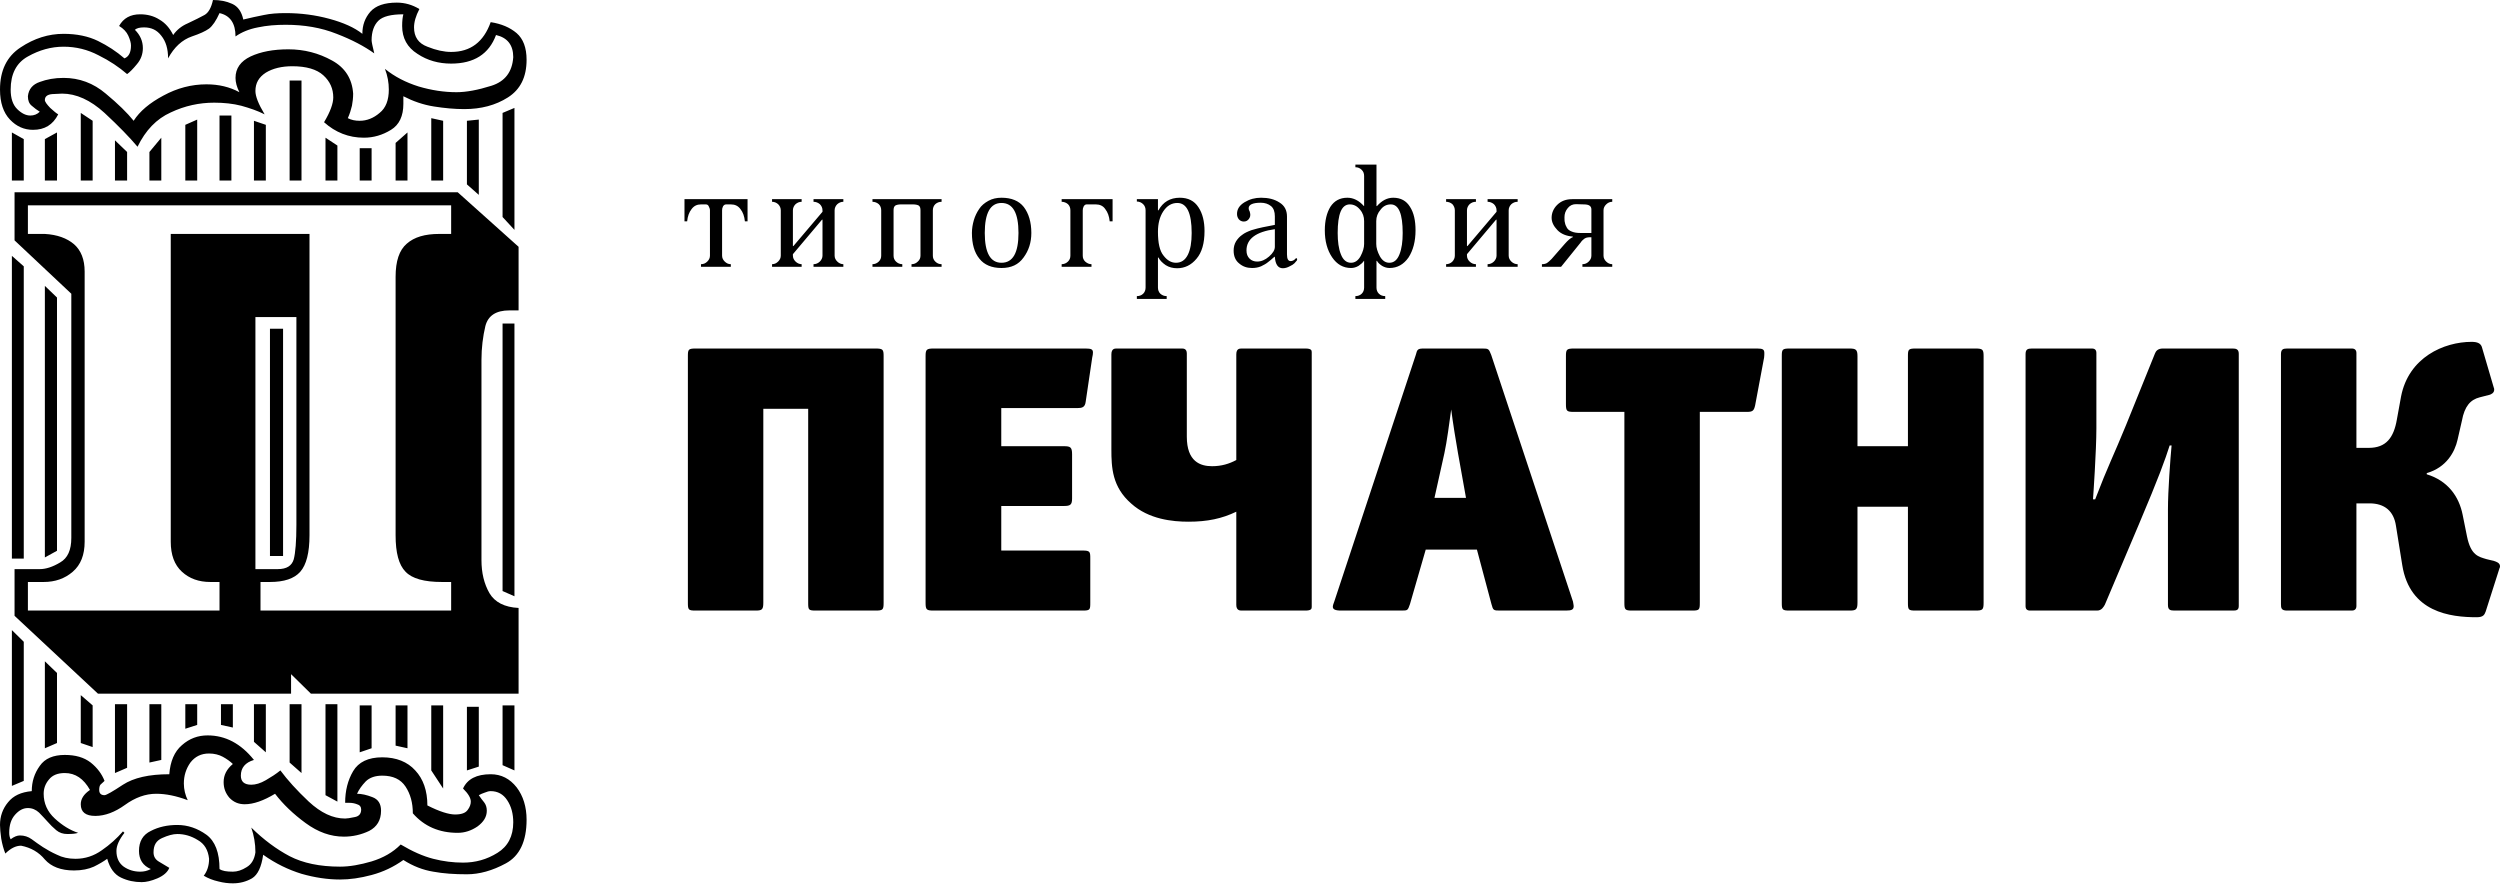
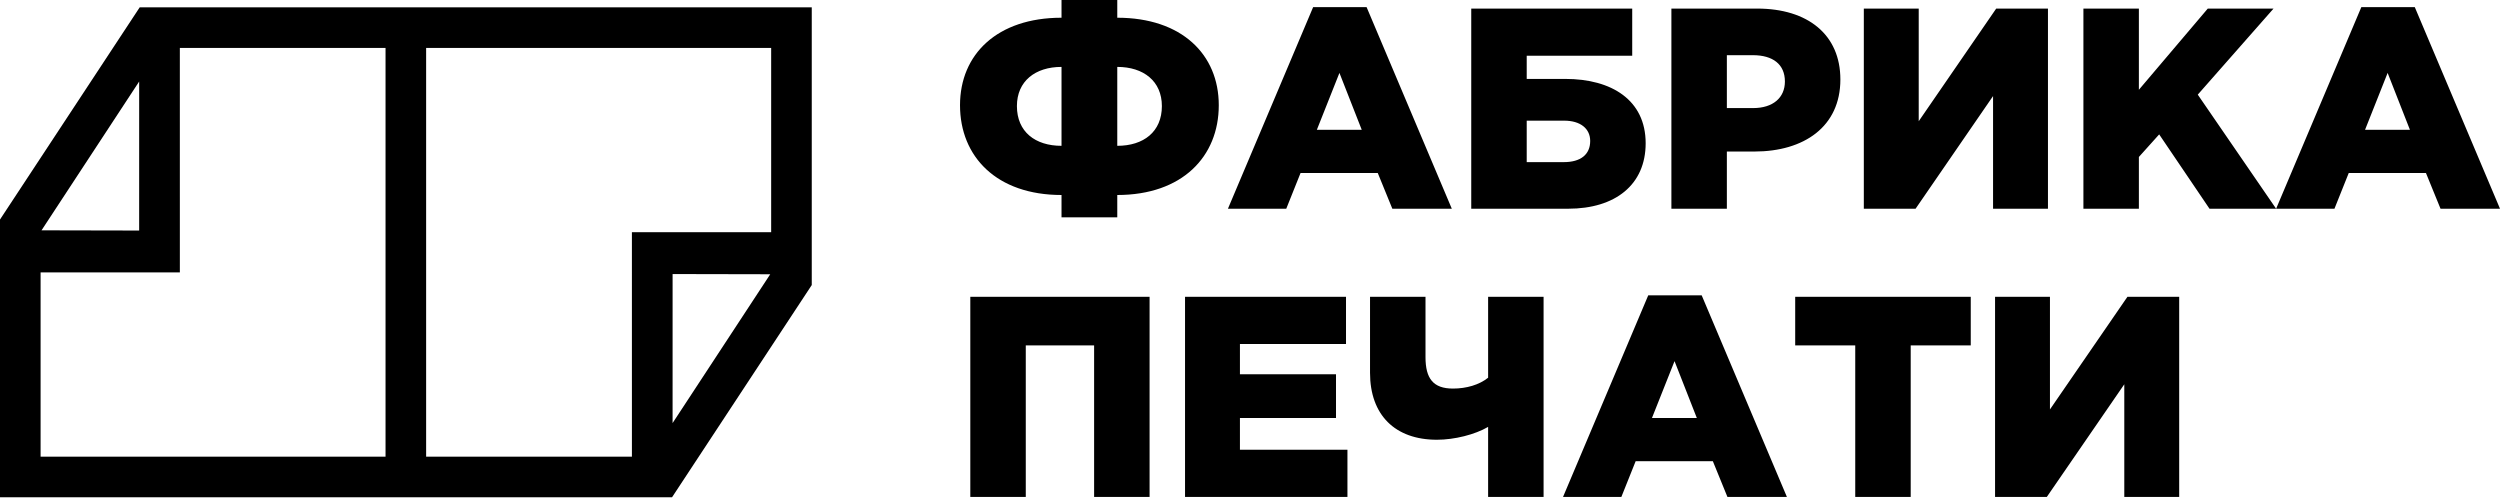
- <svg xmlns="http://www.w3.org/2000/svg" width="150" height="53" viewBox="0 0 150 53">
-   <path d="M24.202 51.599C23.62 52.014 22.994 52.314 22.296 52.5C21.611 52.685 20.986 52.771 20.404 52.771C19.661 52.771 18.89 52.657 18.09 52.428C17.304 52.185 16.532 51.814 15.79 51.285C15.688 52.014 15.47 52.485 15.121 52.7C14.771 52.9 14.393 53 13.971 53C13.709 53 13.418 52.971 13.098 52.886C12.778 52.814 12.487 52.7 12.225 52.543C12.428 52.285 12.545 51.942 12.545 51.528C12.487 50.999 12.268 50.627 11.861 50.399C11.468 50.156 11.06 50.041 10.638 50.041C10.376 50.041 10.071 50.127 9.722 50.284C9.372 50.441 9.212 50.713 9.212 51.142C9.212 51.399 9.329 51.585 9.561 51.714C9.809 51.856 9.998 51.971 10.158 52.071C10.056 52.328 9.809 52.543 9.445 52.7C9.081 52.857 8.761 52.928 8.499 52.928C8.062 52.928 7.655 52.843 7.262 52.657C6.869 52.471 6.593 52.099 6.433 51.528C6.214 51.685 5.952 51.842 5.632 51.999C5.312 52.142 4.919 52.228 4.439 52.228C3.653 52.228 3.071 51.999 2.692 51.571C2.329 51.128 1.848 50.856 1.266 50.742C0.946 50.742 0.64 50.899 0.32 51.213C0.218 50.956 0.131 50.656 0.073 50.313C0.029 49.984 0 49.712 0 49.498C0 48.983 0.16 48.526 0.48 48.14C0.8 47.74 1.266 47.526 1.906 47.468C1.906 46.897 2.067 46.396 2.387 45.953C2.692 45.51 3.202 45.296 3.886 45.296C4.526 45.296 5.035 45.439 5.443 45.753C5.836 46.068 6.112 46.439 6.272 46.854C6.171 46.954 6.083 47.025 6.025 47.083C5.981 47.14 5.952 47.24 5.952 47.397C5.952 47.597 6.054 47.711 6.272 47.711C6.374 47.711 6.753 47.497 7.378 47.083C8.019 46.668 8.936 46.454 10.158 46.454C10.216 45.682 10.464 45.096 10.915 44.71C11.366 44.31 11.875 44.124 12.458 44.124C13.52 44.124 14.451 44.61 15.237 45.596C14.713 45.753 14.451 46.068 14.451 46.539C14.451 46.897 14.655 47.083 15.077 47.083C15.339 47.083 15.63 46.997 15.95 46.811C16.27 46.625 16.562 46.439 16.823 46.225C17.246 46.797 17.813 47.426 18.526 48.097C19.254 48.769 19.967 49.112 20.709 49.112C20.826 49.112 21 49.084 21.277 49.026C21.539 48.983 21.67 48.826 21.67 48.569C21.67 48.412 21.582 48.297 21.422 48.255C21.277 48.197 21.117 48.169 20.957 48.169H20.709C20.709 47.44 20.869 46.811 21.189 46.268C21.51 45.725 22.092 45.439 22.936 45.439C23.78 45.439 24.449 45.71 24.915 46.225C25.395 46.739 25.643 47.44 25.643 48.326C26.37 48.698 26.938 48.869 27.302 48.869C27.68 48.869 27.928 48.783 28.059 48.598C28.19 48.426 28.248 48.255 28.248 48.097C28.248 47.883 28.102 47.626 27.782 47.311C28.044 46.739 28.597 46.454 29.441 46.454C30.081 46.454 30.591 46.725 30.998 47.24C31.391 47.754 31.595 48.412 31.595 49.184C31.595 50.484 31.173 51.356 30.358 51.799C29.543 52.242 28.757 52.457 28.015 52.457C27.273 52.457 26.603 52.414 25.992 52.3C25.381 52.2 24.784 51.971 24.202 51.599ZM16.663 34.147C17.202 34.147 17.508 33.947 17.624 33.561C17.726 33.175 17.784 32.475 17.784 31.488V19.024H15.325V34.147H16.663ZM17.464 41.622H5.88L0.873 36.949V34.147H2.387C2.751 34.147 3.158 34.018 3.609 33.747C4.06 33.489 4.279 33.004 4.279 32.275V17.624L0.873 14.422V11.535H27.462L31.115 14.808V18.624H30.562C29.761 18.624 29.281 18.939 29.121 19.568C28.976 20.182 28.888 20.868 28.888 21.597V33.604C28.888 34.376 29.048 35.033 29.368 35.591C29.689 36.134 30.271 36.434 31.115 36.477V41.622H18.657L17.464 40.45V41.622ZM14.597 1.172C15.034 1.072 15.441 0.972 15.834 0.9C16.227 0.815 16.663 0.786 17.144 0.786C18.046 0.786 18.919 0.9 19.763 1.129C20.607 1.358 21.277 1.658 21.742 2.03C21.742 1.501 21.903 1.072 22.223 0.7C22.543 0.343 23.067 0.157 23.809 0.157C24.289 0.157 24.741 0.286 25.163 0.543C24.944 0.958 24.842 1.329 24.842 1.644C24.842 2.215 25.104 2.601 25.643 2.802C26.167 3.016 26.647 3.116 27.069 3.116C28.233 3.116 29.019 2.516 29.441 1.329C30.081 1.429 30.591 1.644 30.998 1.987C31.391 2.33 31.595 2.859 31.595 3.588C31.595 4.631 31.217 5.374 30.474 5.846C29.732 6.318 28.859 6.546 27.855 6.546C27.273 6.546 26.662 6.489 26.036 6.389C25.395 6.289 24.784 6.075 24.202 5.775V6.232C24.202 6.961 23.955 7.49 23.46 7.79C22.95 8.104 22.412 8.262 21.83 8.262C20.927 8.262 20.127 7.947 19.443 7.333C19.822 6.704 19.996 6.203 19.996 5.846C19.996 5.331 19.807 4.888 19.399 4.517C19.006 4.159 18.381 3.974 17.537 3.974C16.911 3.974 16.372 4.102 15.95 4.359C15.528 4.631 15.325 4.988 15.325 5.46C15.325 5.775 15.499 6.232 15.878 6.861C15.456 6.646 14.99 6.489 14.48 6.346C13.986 6.218 13.433 6.16 12.851 6.16C11.963 6.16 11.09 6.346 10.245 6.746C9.387 7.132 8.732 7.819 8.252 8.805C7.771 8.233 7.117 7.561 6.272 6.775C5.428 6.003 4.57 5.617 3.726 5.617C3.624 5.617 3.42 5.632 3.129 5.646C2.838 5.674 2.692 5.789 2.692 6.003C2.692 6.103 2.809 6.261 3.013 6.475C3.231 6.675 3.391 6.804 3.493 6.861C3.173 7.49 2.678 7.79 1.979 7.79C1.455 7.79 0.99 7.59 0.597 7.175C0.204 6.761 0 6.16 0 5.374C0 4.231 0.407 3.388 1.237 2.844C2.052 2.301 2.911 2.03 3.813 2.03C4.599 2.03 5.297 2.173 5.88 2.458C6.462 2.744 6.986 3.087 7.466 3.502C7.728 3.402 7.859 3.145 7.859 2.73C7.859 2.573 7.801 2.373 7.699 2.144C7.597 1.915 7.408 1.715 7.146 1.558C7.408 1.086 7.83 0.858 8.412 0.858C8.834 0.858 9.227 0.958 9.561 1.172C9.911 1.372 10.187 1.687 10.391 2.101C10.609 1.787 10.9 1.558 11.264 1.401C11.701 1.201 12.021 1.029 12.268 0.9C12.501 0.772 12.676 0.472 12.778 0C13.2 0 13.578 0.071 13.927 0.229C14.277 0.386 14.495 0.7 14.597 1.172ZM24.042 50.67C24.741 51.085 25.381 51.371 25.992 51.528C26.603 51.685 27.2 51.757 27.782 51.757C28.524 51.757 29.208 51.571 29.849 51.17C30.474 50.785 30.795 50.17 30.795 49.341C30.795 48.826 30.678 48.383 30.431 48.012C30.198 47.654 29.863 47.468 29.441 47.468C29.339 47.468 29.223 47.497 29.092 47.554C28.961 47.597 28.83 47.654 28.728 47.711C28.83 47.869 28.946 48.012 29.048 48.14C29.15 48.269 29.208 48.44 29.208 48.641C29.208 49.012 29.019 49.312 28.655 49.584C28.277 49.841 27.884 49.97 27.462 49.97C26.356 49.97 25.454 49.584 24.77 48.798C24.77 48.169 24.624 47.64 24.333 47.197C24.042 46.754 23.576 46.539 22.936 46.539C22.514 46.539 22.179 46.654 21.946 46.882C21.713 47.125 21.539 47.368 21.422 47.626C21.699 47.626 22.005 47.697 22.339 47.826C22.689 47.954 22.863 48.226 22.863 48.641C22.863 49.212 22.616 49.612 22.15 49.855C21.67 50.084 21.16 50.199 20.637 50.199C19.836 50.199 19.079 49.927 18.337 49.384C17.595 48.841 16.984 48.255 16.503 47.626C15.819 48.04 15.208 48.255 14.684 48.255C14.306 48.255 14.015 48.126 13.767 47.869C13.534 47.597 13.418 47.297 13.418 46.925C13.418 46.511 13.593 46.154 13.971 45.839C13.811 45.682 13.607 45.539 13.374 45.41C13.142 45.282 12.851 45.21 12.545 45.21C12.065 45.21 11.701 45.396 11.424 45.753C11.162 46.125 11.031 46.539 11.031 47.011C11.031 47.368 11.119 47.711 11.264 48.012C10.58 47.754 9.954 47.626 9.372 47.626C8.732 47.626 8.106 47.854 7.495 48.297C6.898 48.726 6.302 48.955 5.719 48.955C5.137 48.955 4.846 48.726 4.846 48.255C4.846 47.94 5.021 47.654 5.399 47.397C5.021 46.725 4.526 46.382 3.886 46.382C3.464 46.382 3.143 46.511 2.94 46.768C2.721 47.025 2.62 47.311 2.62 47.626C2.62 48.197 2.838 48.698 3.289 49.112C3.74 49.527 4.206 49.813 4.686 49.97C4.57 50.013 4.366 50.041 4.046 50.041C3.784 50.041 3.566 49.97 3.376 49.813C3.187 49.655 3.013 49.484 2.852 49.298C2.692 49.127 2.532 48.941 2.343 48.755C2.154 48.583 1.936 48.483 1.674 48.483C1.397 48.483 1.15 48.612 0.917 48.869C0.669 49.141 0.553 49.498 0.553 49.97C0.553 50.127 0.582 50.256 0.64 50.356C0.844 50.199 1.033 50.127 1.193 50.127C1.455 50.127 1.688 50.199 1.906 50.356C2.11 50.513 2.343 50.67 2.576 50.827C2.823 50.985 3.1 51.142 3.42 51.285C3.726 51.442 4.104 51.528 4.526 51.528C5.108 51.528 5.632 51.356 6.112 51.013C6.593 50.684 7.015 50.298 7.378 49.884L7.466 49.97C7.146 50.384 6.986 50.742 6.986 51.056C6.986 51.471 7.131 51.785 7.422 51.999C7.713 52.2 8.048 52.3 8.412 52.3C8.63 52.3 8.834 52.257 9.052 52.142C8.572 51.942 8.339 51.571 8.339 51.056C8.339 50.484 8.572 50.084 9.052 49.855C9.518 49.612 10.056 49.498 10.638 49.498C11.264 49.498 11.846 49.698 12.385 50.084C12.909 50.47 13.171 51.156 13.171 52.142C13.331 52.257 13.593 52.3 13.971 52.3C14.233 52.3 14.51 52.214 14.801 52.028C15.092 51.856 15.266 51.556 15.325 51.142C15.325 50.613 15.237 50.127 15.077 49.655C15.819 50.384 16.591 50.956 17.377 51.371C18.177 51.785 19.181 51.999 20.404 51.999C20.986 51.999 21.611 51.885 22.296 51.685C22.994 51.471 23.576 51.142 24.042 50.67ZM1.426 38.507V46.854L0.713 47.154V37.806L1.426 38.507ZM0.713 15.351L1.426 15.98V33.518H0.713V15.351ZM0.713 7.947L1.426 8.347V10.834H0.713V7.947ZM16.198 33.361V19.725H16.984V33.361H16.198ZM18.57 14.036V32.117C18.57 33.161 18.381 33.89 18.017 34.304C17.653 34.719 17.042 34.919 16.198 34.919H15.63V36.634H27.069V34.919H26.516C25.454 34.919 24.726 34.719 24.333 34.304C23.925 33.89 23.736 33.161 23.736 32.117V16.609C23.736 15.666 23.955 15.008 24.406 14.622C24.857 14.222 25.497 14.036 26.356 14.036H27.069V12.321H1.674V14.036H2.692C3.435 14.079 4.017 14.293 4.439 14.651C4.861 15.022 5.079 15.566 5.079 16.294V32.503C5.079 33.289 4.846 33.89 4.366 34.304C3.886 34.719 3.304 34.919 2.62 34.919H1.674V36.634H13.171V34.919H12.618C11.934 34.919 11.366 34.719 10.915 34.304C10.464 33.89 10.245 33.289 10.245 32.503V14.036H18.57ZM14.131 2.187C14.131 1.401 13.811 0.929 13.171 0.786C12.967 1.244 12.749 1.558 12.545 1.715C12.327 1.872 11.977 2.03 11.512 2.187C10.93 2.387 10.449 2.83 10.085 3.502C10.085 2.93 9.954 2.487 9.678 2.144C9.416 1.801 9.081 1.644 8.645 1.644C8.383 1.644 8.208 1.687 8.092 1.787C8.412 2.101 8.572 2.473 8.572 2.887C8.572 3.245 8.455 3.573 8.208 3.859C7.975 4.145 7.771 4.345 7.626 4.445C7.146 4.031 6.578 3.645 5.909 3.316C5.254 2.973 4.555 2.802 3.813 2.802C3.071 2.802 2.358 3.002 1.674 3.388C0.975 3.773 0.64 4.445 0.64 5.374C0.64 5.903 0.771 6.289 1.033 6.546C1.295 6.804 1.557 6.932 1.819 6.932C2.037 6.932 2.227 6.861 2.387 6.704C2.227 6.604 2.067 6.489 1.906 6.346C1.746 6.218 1.674 6.032 1.674 5.775C1.717 5.346 1.965 5.06 2.387 4.917C2.809 4.76 3.274 4.674 3.813 4.674C4.759 4.674 5.603 4.988 6.345 5.617C7.087 6.232 7.64 6.775 8.019 7.247C8.383 6.675 8.979 6.175 9.809 5.732C10.624 5.289 11.482 5.06 12.385 5.06C13.127 5.06 13.782 5.217 14.364 5.532C14.204 5.217 14.131 4.931 14.131 4.674C14.131 4.102 14.437 3.673 15.034 3.388C15.645 3.102 16.401 2.959 17.304 2.959C18.25 2.959 19.123 3.187 19.923 3.631C20.709 4.059 21.131 4.731 21.189 5.617C21.189 5.875 21.16 6.118 21.117 6.346C21.058 6.589 20.986 6.832 20.869 7.09C21.088 7.204 21.32 7.247 21.582 7.247C22.005 7.247 22.412 7.09 22.776 6.775C23.154 6.475 23.329 6.003 23.329 5.374C23.329 4.96 23.256 4.545 23.096 4.131C23.678 4.602 24.348 4.946 25.119 5.189C25.89 5.417 26.647 5.532 27.389 5.532C27.971 5.532 28.67 5.403 29.485 5.146C30.3 4.888 30.736 4.317 30.795 3.43C30.795 2.701 30.445 2.258 29.761 2.101C29.339 3.245 28.437 3.816 27.069 3.816C26.327 3.816 25.643 3.631 25.046 3.23C24.435 2.844 24.129 2.287 24.129 1.558C24.129 1.244 24.158 1.015 24.202 0.858C23.46 0.858 22.965 0.986 22.703 1.244C22.441 1.501 22.296 1.901 22.296 2.416C22.296 2.516 22.354 2.787 22.456 3.202C21.873 2.787 21.131 2.387 20.2 2.03C19.268 1.658 18.25 1.487 17.144 1.487C16.562 1.487 16.009 1.529 15.47 1.644C14.946 1.744 14.495 1.93 14.131 2.187ZM28.015 7.247L28.728 7.175V11.692L28.015 11.063V7.247ZM28.728 42.409V45.996L28.015 46.225V42.409H28.728ZM30.154 6.775L30.867 6.475V13.793L30.154 13.021V6.775ZM30.867 42.323V46.225L30.154 45.91V42.323H30.867ZM3.42 40.379V44.581L2.692 44.896V39.678L3.42 40.379ZM2.692 17.152L3.42 17.852V33.046L2.692 33.447V17.152ZM2.692 10.834V8.347L3.42 7.947V10.834H2.692ZM5.559 42.323V44.824L4.846 44.581V41.708L5.559 42.323ZM4.846 10.834V6.775L5.559 7.247V10.834H4.846ZM7.626 42.251V46.068L6.898 46.382V42.251H7.626ZM6.898 10.834V8.419L7.626 9.119V10.834H6.898ZM9.678 42.251V45.596L8.965 45.753V42.251H9.678ZM8.965 10.834V9.119L9.678 8.262V10.834H8.965ZM11.832 42.251V43.495L11.119 43.724V42.251H11.832ZM11.119 10.834V7.49L11.832 7.175V10.834H11.119ZM13.971 42.251V43.652L13.258 43.495V42.251H13.971ZM13.171 10.834V6.932H13.884V10.834H13.171ZM15.95 42.251V45.139L15.237 44.51V42.251H15.95ZM15.237 10.834V7.247L15.95 7.49V10.834H15.237ZM18.09 42.251V46.382L17.377 45.753V42.251H18.09ZM17.377 4.831H18.09V10.834H17.377V4.831ZM19.53 10.834V8.262L20.244 8.733V10.834H19.53ZM22.296 42.323V44.896L21.582 45.139V42.323H22.296ZM21.582 8.891H22.296V10.834H21.582V8.891ZM24.449 42.323V44.896L23.736 44.738V42.323H24.449ZM23.736 8.576L24.449 7.947V10.834H23.736V8.576ZM26.589 42.323V47.311L25.876 46.225V42.323H26.589ZM25.876 7.09L26.589 7.247V10.834H25.876V7.09ZM20.244 42.251V48.097L19.53 47.711V42.251H20.244ZM30.154 19.41H30.867V35.776L30.154 35.462V19.41Z" />
-   <path d="M3.784 2.073H0V3.402H0.16C0.189 3.102 0.277 2.859 0.422 2.673C0.568 2.473 0.757 2.387 0.99 2.387H1.281C1.368 2.387 1.426 2.43 1.455 2.501C1.499 2.587 1.528 2.659 1.528 2.744V5.46C1.528 5.603 1.47 5.717 1.368 5.817C1.266 5.917 1.15 5.975 0.99 5.975V6.132H2.78V5.975C2.634 5.975 2.518 5.917 2.416 5.817C2.314 5.717 2.256 5.603 2.256 5.46V2.744C2.256 2.659 2.27 2.587 2.314 2.501C2.358 2.43 2.416 2.387 2.503 2.387H2.78C3.027 2.387 3.216 2.473 3.362 2.673C3.507 2.859 3.595 3.102 3.624 3.402H3.784V2.073ZM9.532 5.975C9.401 5.975 9.27 5.917 9.169 5.817C9.067 5.717 9.008 5.603 9.008 5.46V2.744C9.008 2.601 9.067 2.473 9.169 2.373C9.27 2.287 9.387 2.23 9.532 2.23V2.073H7.742V2.23C7.888 2.23 8.019 2.287 8.121 2.373C8.223 2.473 8.281 2.601 8.281 2.744V2.83L6.534 4.888H6.505V2.744C6.505 2.601 6.564 2.473 6.665 2.373C6.767 2.287 6.884 2.23 7.029 2.23V2.073H5.254V2.23C5.399 2.23 5.516 2.287 5.618 2.373C5.719 2.473 5.778 2.601 5.778 2.744V5.46C5.778 5.603 5.719 5.717 5.618 5.817C5.516 5.917 5.399 5.975 5.254 5.975V6.132H7.029V5.975C6.898 5.975 6.767 5.917 6.665 5.817C6.564 5.717 6.505 5.603 6.505 5.46V5.374L8.252 3.302H8.281V5.46C8.281 5.589 8.223 5.717 8.121 5.817C8.019 5.917 7.888 5.975 7.742 5.975V6.132H9.532V5.975ZM15.426 5.975C15.266 5.975 15.15 5.917 15.048 5.817C14.946 5.717 14.902 5.603 14.902 5.46V2.744C14.902 2.601 14.946 2.473 15.048 2.373C15.15 2.287 15.266 2.23 15.426 2.23V2.073H11.279V2.23C11.424 2.23 11.555 2.287 11.657 2.373C11.759 2.473 11.803 2.601 11.803 2.744V5.46C11.803 5.603 11.759 5.717 11.657 5.817C11.555 5.917 11.424 5.975 11.279 5.975V6.132H13.069V5.975C12.923 5.975 12.792 5.917 12.69 5.817C12.588 5.717 12.545 5.603 12.545 5.46V2.744C12.545 2.601 12.574 2.516 12.647 2.458C12.72 2.416 12.836 2.387 12.982 2.387H13.709C13.869 2.387 13.986 2.416 14.058 2.458C14.131 2.516 14.16 2.601 14.16 2.744V5.46C14.16 5.589 14.117 5.717 14 5.817C13.898 5.917 13.782 5.975 13.622 5.975V6.132H15.426V5.975ZM20.04 4.102C20.04 5.289 19.705 5.889 19.021 5.889C18.352 5.889 18.017 5.289 18.017 4.102C18.017 2.902 18.352 2.301 19.021 2.301C19.705 2.301 20.04 2.902 20.04 4.102ZM20.811 4.102C20.811 3.445 20.651 2.93 20.36 2.544C20.069 2.173 19.618 1.987 19.021 1.987C18.73 1.987 18.468 2.044 18.235 2.173C18.002 2.301 17.813 2.458 17.682 2.659C17.537 2.873 17.435 3.087 17.362 3.33C17.289 3.588 17.246 3.831 17.246 4.102C17.246 4.76 17.391 5.274 17.697 5.646C17.988 6.018 18.439 6.203 19.021 6.203C19.603 6.203 20.04 6.003 20.345 5.574C20.651 5.16 20.811 4.674 20.811 4.102ZM25.686 2.073H22.63V2.23C22.776 2.23 22.907 2.287 23.009 2.373C23.11 2.473 23.154 2.601 23.154 2.744V5.46C23.154 5.603 23.11 5.717 23.009 5.817C22.907 5.917 22.776 5.975 22.63 5.975V6.132H24.42V5.975C24.275 5.975 24.158 5.917 24.042 5.817C23.94 5.717 23.896 5.603 23.896 5.46V2.744C23.896 2.659 23.911 2.587 23.955 2.501C23.998 2.43 24.056 2.387 24.129 2.387H24.682C24.915 2.387 25.119 2.473 25.25 2.673C25.395 2.859 25.483 3.102 25.512 3.402H25.686V2.073ZM30.431 4.102C30.431 4.66 30.358 5.103 30.198 5.417C30.038 5.732 29.805 5.889 29.485 5.889C29.208 5.889 28.961 5.746 28.743 5.46C28.51 5.174 28.408 4.703 28.408 4.031C28.408 3.545 28.51 3.13 28.728 2.802C28.946 2.473 29.223 2.301 29.572 2.301C30.14 2.301 30.431 2.902 30.431 4.102ZM31.202 3.988C31.202 3.416 31.086 2.93 30.838 2.559C30.591 2.173 30.212 1.987 29.718 1.987C29.136 1.987 28.713 2.244 28.437 2.744H28.408V2.073H27.142V2.215C27.287 2.215 27.418 2.273 27.52 2.373C27.622 2.473 27.666 2.601 27.666 2.744V7.375C27.666 7.518 27.622 7.647 27.52 7.747C27.418 7.847 27.287 7.89 27.142 7.89V8.061H28.932V7.89C28.786 7.89 28.67 7.847 28.553 7.747C28.451 7.647 28.408 7.518 28.408 7.375V5.574H28.437C28.524 5.746 28.684 5.903 28.874 6.032C29.077 6.16 29.31 6.218 29.558 6.218C30.009 6.218 30.402 6.032 30.722 5.646C31.042 5.274 31.202 4.717 31.202 3.988ZM35.422 4.931C35.422 5.117 35.306 5.317 35.073 5.517C34.84 5.717 34.608 5.817 34.36 5.817C34.185 5.817 34.025 5.76 33.909 5.646C33.778 5.517 33.72 5.36 33.72 5.146C33.72 4.46 34.287 4.031 35.422 3.874V4.931ZM36.761 5.674C36.761 5.646 36.747 5.632 36.718 5.617C36.703 5.603 36.674 5.617 36.66 5.646C36.572 5.746 36.47 5.789 36.368 5.789C36.223 5.789 36.15 5.66 36.15 5.389V3.116C36.15 2.744 36.005 2.458 35.699 2.273C35.393 2.073 35.03 1.987 34.593 1.987C34.229 1.987 33.909 2.073 33.603 2.258C33.298 2.444 33.152 2.673 33.152 2.959C33.152 3.073 33.181 3.173 33.254 3.273C33.327 3.359 33.429 3.416 33.56 3.416C33.691 3.416 33.793 3.359 33.865 3.259C33.938 3.159 33.967 3.045 33.938 2.916C33.923 2.873 33.923 2.844 33.909 2.802C33.894 2.773 33.88 2.744 33.865 2.716C33.865 2.687 33.851 2.659 33.851 2.616C33.851 2.401 34.098 2.287 34.578 2.287C34.826 2.287 35.03 2.358 35.19 2.487C35.35 2.616 35.422 2.83 35.422 3.102V3.616C35.146 3.673 34.899 3.716 34.695 3.759C34.491 3.802 34.258 3.859 34.025 3.931C33.793 4.016 33.603 4.102 33.458 4.217C33.312 4.317 33.196 4.445 33.094 4.602C32.992 4.774 32.949 4.96 32.949 5.16C32.949 5.503 33.065 5.76 33.283 5.932C33.502 6.118 33.749 6.203 34.054 6.203C34.244 6.203 34.418 6.175 34.593 6.103C34.768 6.018 34.899 5.946 35.001 5.86C35.102 5.789 35.233 5.674 35.393 5.532H35.422C35.452 5.989 35.612 6.218 35.903 6.218C36.034 6.218 36.179 6.175 36.31 6.103C36.441 6.046 36.543 5.975 36.601 5.917C36.66 5.846 36.703 5.789 36.747 5.746C36.747 5.732 36.761 5.703 36.761 5.674ZM40.778 4.76C40.778 4.988 40.705 5.231 40.56 5.503C40.414 5.76 40.225 5.889 39.992 5.889C39.716 5.889 39.512 5.717 39.381 5.374C39.25 5.046 39.192 4.617 39.192 4.102C39.192 2.959 39.425 2.387 39.919 2.387C40.152 2.387 40.356 2.487 40.531 2.701C40.705 2.902 40.778 3.13 40.778 3.388V4.76ZM43.092 4.102C43.092 4.617 43.034 5.046 42.903 5.374C42.772 5.717 42.568 5.889 42.292 5.889C42.059 5.889 41.87 5.76 41.724 5.503C41.578 5.231 41.506 4.988 41.506 4.76V3.388C41.506 3.13 41.593 2.902 41.768 2.701C41.928 2.487 42.132 2.387 42.379 2.387C42.859 2.387 43.092 2.959 43.092 4.102ZM43.863 3.945C43.863 3.359 43.761 2.887 43.529 2.53C43.31 2.173 42.976 1.987 42.525 1.987C42.161 1.987 41.84 2.158 41.549 2.487H41.52V0H40.254V0.157C40.414 0.157 40.531 0.214 40.633 0.314C40.734 0.415 40.778 0.529 40.778 0.686V2.487H40.764C40.472 2.158 40.138 1.987 39.774 1.987C39.323 1.987 38.988 2.173 38.755 2.53C38.537 2.887 38.42 3.359 38.42 3.945C38.42 4.588 38.566 5.131 38.857 5.56C39.148 5.989 39.526 6.203 39.992 6.203C40.152 6.203 40.298 6.16 40.443 6.075C40.589 5.975 40.691 5.889 40.764 5.775H40.778V7.375C40.778 7.518 40.734 7.647 40.633 7.747C40.531 7.847 40.4 7.89 40.254 7.89V8.061H42.044V7.89C41.899 7.89 41.768 7.847 41.666 7.747C41.564 7.647 41.52 7.518 41.52 7.375V5.775H41.549C41.608 5.889 41.709 5.975 41.855 6.075C42.001 6.16 42.146 6.203 42.306 6.203C42.772 6.203 43.15 5.989 43.441 5.574C43.718 5.146 43.863 4.602 43.863 3.945ZM49.99 5.975C49.845 5.975 49.714 5.917 49.612 5.817C49.51 5.717 49.452 5.603 49.452 5.46V2.744C49.452 2.601 49.51 2.473 49.612 2.373C49.714 2.287 49.83 2.23 49.99 2.23V2.073H48.186V2.23C48.331 2.23 48.462 2.287 48.564 2.373C48.666 2.473 48.724 2.601 48.724 2.744V2.83L46.978 4.888H46.949V2.744C46.949 2.601 47.007 2.473 47.109 2.373C47.211 2.287 47.327 2.23 47.487 2.23V2.073H45.697V2.23C45.843 2.23 45.974 2.287 46.075 2.373C46.163 2.473 46.221 2.601 46.221 2.744V5.46C46.221 5.603 46.163 5.717 46.075 5.817C45.974 5.917 45.843 5.975 45.697 5.975V6.132H47.487V5.975C47.342 5.975 47.211 5.917 47.109 5.817C47.007 5.717 46.949 5.603 46.949 5.46V5.374L48.695 3.302H48.724V5.46C48.724 5.589 48.666 5.717 48.564 5.817C48.462 5.917 48.331 5.975 48.186 5.975V6.132H49.99V5.975ZM53.745 4.102C53.541 4.102 53.367 4.074 53.236 4.016C53.09 3.959 53.003 3.888 52.945 3.788C52.886 3.688 52.843 3.588 52.828 3.488C52.799 3.402 52.799 3.287 52.799 3.159C52.799 2.959 52.857 2.773 53.003 2.601C53.134 2.444 53.294 2.373 53.498 2.373L53.963 2.387C54.269 2.387 54.414 2.487 54.414 2.687V4.102H53.745ZM54.414 4.359V5.46C54.414 5.603 54.356 5.717 54.254 5.817C54.153 5.917 54.036 5.975 53.876 5.975V6.132H55.666V5.975C55.52 5.975 55.404 5.917 55.302 5.817C55.2 5.717 55.142 5.603 55.142 5.46V2.744C55.142 2.601 55.2 2.487 55.302 2.387C55.404 2.287 55.52 2.23 55.666 2.23V2.073H53.265C52.886 2.073 52.595 2.187 52.362 2.416C52.144 2.63 52.028 2.902 52.028 3.187C52.028 3.445 52.144 3.688 52.377 3.931C52.595 4.159 52.916 4.288 53.294 4.317L53.308 4.345C53.163 4.402 53.003 4.545 52.814 4.76L52.028 5.66C51.911 5.775 51.824 5.86 51.751 5.903C51.678 5.946 51.577 5.975 51.446 5.975V6.132H52.595L53.76 4.688C53.832 4.574 53.92 4.502 53.992 4.445C54.065 4.402 54.123 4.374 54.167 4.374C54.211 4.359 54.298 4.359 54.414 4.359Z" transform="translate(41.0691 9.87679)" />
-   <path d="M11.744 15.651V0.858C11.744 0.457 11.701 0.4 11.25 0.4H0.466C0.029 0.4 0 0.457 0 0.858V15.651C0 16.08 0.029 16.123 0.466 16.123H4.046C4.439 16.123 4.526 16.08 4.526 15.651V4.016H7.218V15.651C7.218 16.08 7.233 16.123 7.684 16.123H11.25C11.701 16.123 11.744 16.08 11.744 15.651ZM24.26 0.943C24.289 0.829 24.304 0.715 24.304 0.643C24.304 0.457 24.217 0.4 23.867 0.4H14.757C14.32 0.4 14.262 0.457 14.262 0.858V15.651C14.262 16.08 14.32 16.123 14.757 16.123H23.678C24.129 16.123 24.144 16.08 24.144 15.651V12.993C24.144 12.592 24.129 12.521 23.678 12.521H18.803V9.848H22.558C22.95 9.848 23.052 9.777 23.052 9.391V6.746C23.052 6.318 22.95 6.261 22.558 6.261H18.803V3.974H23.358C23.649 3.974 23.824 3.931 23.867 3.602L24.26 0.943ZM32.905 15.78C32.905 16.109 33.109 16.123 33.225 16.123H37.053C37.416 16.123 37.431 16.009 37.431 15.894V0.7V0.629C37.431 0.515 37.416 0.4 37.053 0.4H33.254C33.094 0.4 32.905 0.4 32.905 0.758V7.09C32.483 7.318 32.017 7.461 31.45 7.461C30.751 7.461 29.936 7.19 29.936 5.689V0.7C29.936 0.4 29.732 0.4 29.63 0.4H25.73C25.614 0.4 25.41 0.4 25.41 0.758V6.446C25.41 7.533 25.454 8.705 26.603 9.705C27.651 10.649 29.077 10.791 30.038 10.791C31.173 10.791 32.046 10.606 32.905 10.191V15.78ZM53.105 15.58L48.2 0.786C48.055 0.415 48.04 0.4 47.662 0.4H44.184C43.791 0.4 43.761 0.443 43.674 0.786L38.784 15.58C38.741 15.694 38.697 15.809 38.697 15.894C38.697 16.037 38.813 16.123 39.192 16.123H42.83C43.194 16.123 43.194 16.109 43.325 15.737L44.271 12.464H47.342L48.215 15.737C48.317 16.109 48.331 16.123 48.739 16.123H52.683C53.032 16.123 53.148 16.066 53.148 15.851C53.148 15.78 53.119 15.694 53.105 15.58ZM46.687 9.362H44.795L45.392 6.675C45.537 6.018 45.697 4.803 45.799 4.059C45.886 4.76 46.09 6.032 46.206 6.675L46.687 9.362ZM64.573 0.943C64.587 0.829 64.587 0.743 64.587 0.672C64.587 0.457 64.5 0.4 64.151 0.4H53.177C52.726 0.4 52.683 0.457 52.683 0.858V3.716C52.683 4.159 52.726 4.202 53.177 4.202H56.19V15.651C56.19 16.08 56.234 16.123 56.67 16.123H60.25C60.687 16.123 60.716 16.08 60.716 15.651V4.202H63.539C63.889 4.202 63.961 4.131 64.034 3.816L64.573 0.943ZM77.743 15.651V0.858C77.743 0.457 77.685 0.4 77.249 0.4H73.668C73.232 0.4 73.203 0.457 73.203 0.858V6.261H70.176V0.858C70.176 0.457 70.074 0.4 69.681 0.4H66.115C65.664 0.4 65.635 0.457 65.635 0.858V15.651C65.635 16.08 65.664 16.123 66.115 16.123H69.681C70.074 16.123 70.176 16.08 70.176 15.651V9.891H73.203V15.651C73.203 16.08 73.232 16.123 73.668 16.123H77.249C77.685 16.123 77.743 16.08 77.743 15.651ZM93.053 0.715C93.053 0.443 92.893 0.4 92.689 0.4H88.498C88.192 0.4 88.076 0.557 88.018 0.715L86.286 5.003C85.558 6.789 85.209 7.433 84.438 9.448H84.307C84.321 9.276 84.51 6.546 84.51 5.189V0.672C84.51 0.486 84.423 0.4 84.234 0.4H80.639C80.377 0.4 80.261 0.457 80.261 0.743V15.851C80.261 16.037 80.348 16.123 80.537 16.123H84.554C84.831 16.123 84.947 15.894 85.02 15.766L87.072 10.92C88.265 8.104 88.644 7.047 88.906 6.218H89.022C88.949 7.004 88.804 8.933 88.804 10.048V15.78C88.804 16.066 88.92 16.123 89.182 16.123H92.704C92.893 16.123 93.053 16.109 93.053 15.851V0.715ZM100.112 9.691H100.897C101.814 9.691 102.353 10.163 102.484 11.034L102.862 13.393C103.313 16.237 105.758 16.523 107.33 16.523C107.752 16.523 107.796 16.352 107.868 16.18L108.698 13.579C108.727 13.536 108.727 13.507 108.727 13.464C108.727 13.264 108.509 13.193 108.378 13.15L107.912 13.036C107.446 12.893 106.981 12.821 106.748 11.678L106.486 10.377C106.268 9.276 105.598 8.333 104.332 7.947V7.876C105.525 7.533 106.02 6.589 106.18 5.875L106.442 4.731C106.602 3.859 106.952 3.473 107.505 3.33L108.116 3.173C108.189 3.145 108.378 3.073 108.378 2.873C108.378 2.83 108.378 2.787 108.349 2.73L107.636 0.3C107.563 0.1 107.388 0 107.024 0C105.365 0 103.241 0.929 102.789 3.287L102.542 4.645C102.353 5.76 101.887 6.361 100.854 6.361H100.112V0.672C100.112 0.486 100.01 0.4 99.835 0.4H95.949C95.702 0.4 95.585 0.457 95.585 0.743V15.737C95.585 15.966 95.6 16.123 95.949 16.123H99.85C99.966 16.123 100.112 16.066 100.112 15.851V9.691Z" transform="translate(41.2729 20.5111)" />
+ <svg xmlns="http://www.w3.org/2000/svg" width="16294.26" height="3241.02" viewBox="0 0 16294.26 3241.02">
+   <path class="fil0" d="M6918.67 1416.3l363.4 0 0 -145.36c423.03,0 661.56,-249.71 661.56,-585.16 0,-331.71 -242.26,-570.24 -661.56,-570.24l0 -115.54 -363.4 0 0 115.54c-419.3,0 -661.57,238.53 -661.57,570.24 0,335.45 238.54,585.16 661.57,585.16l0 145.36zm0 -465.89c-171.45,0 -290.72,-91.31 -290.72,-259.03 0,-162.14 119.28,-255.31 290.72,-255.31l0 514.34zm363.4 0l0 -514.34c171.45,0 290.71,93.18 290.71,255.31 0,167.73 -119.27,259.03 -290.71,259.03zm721.2 409.99l380.17 0 93.19 -232.94 503.16 0 95.04 232.94 387.62 0 -555.35 -1313.82 -348.49 0 -555.34 1313.82zm579.57 -514.34l147.21 -370.85 145.37 370.85 -292.58 0zm1006.32 514.34l631.74 0c307.49,0 505.03,-156.54 505.03,-426.76 0,-281.4 -221.77,-419.31 -523.67,-419.31l-251.59 0 0 -150.95 687.66 0 0 -307.48 -1049.18 0 0 1304.5zm361.52 -303.76l0 -270.22 244.13 0c106.23,0 169.58,52.18 169.58,132.31 0,89.45 -63.35,137.91 -171.45,137.91l-242.27 0zm942.97 303.76l361.52 0 0 -372.71 178.91 0c324.26,0 560.94,-162.14 560.94,-469.62 0,-292.58 -212.45,-462.17 -542.3,-462.17l-559.07 0 0 1304.5zm361.52 -655.98l0 -344.76 169.59 0c130.46,0 208.72,59.64 208.72,171.45 0,106.23 -78.26,173.31 -206.86,173.31l-171.45 0zm892.66 655.98l337.31 0 505.02 -734.25 0 734.25 357.81 0 0 -1304.5 -337.31 0 -505.03 734.25 0 -734.25 -357.8 0 0 1304.5zm1431.22 0l361.52 0 0 -337.32 132.32 -147.21 327.97 484.53 434.22 0 -510.61 -743.56 493.84 -560.94 -428.62 0 -449.13 529.25 0 -529.25 -361.52 0 0 1304.5zm1256.02 0l380.18 0 93.18 -232.94 503.17 0 95.04 232.94 387.62 0 -555.35 -1313.82 -348.49 0 -555.35 1313.82zm579.57 -514.34l147.22 -370.85 145.36 370.85 -292.58 0zm-9090.45 2392.82l361.52 0 0 -987.69 445.4 0 0 987.69 361.52 0 0 -1304.49 -1168.45 0 0 1304.49zm1399.53 0l1058.5 0 0 -307.49 -700.71 0 0 -206.85 626.17 0 0 -285.12 -626.17 0 0 -197.54 691.38 0 0 -307.48 -1049.18 0 0 1304.49zm1975.38 0l361.52 0 0 -1304.49 -361.52 0 0 527.38c-57.77,46.59 -141.63,70.82 -229.22,70.82 -128.59,0 -178.9,-65.22 -178.9,-204.99l0 -393.21 -361.53 0 0 495.7c0,273.95 162.14,436.08 436.07,436.08 113.69,0 247.85,-33.55 333.58,-83.86l0 456.57zm488.24 0l380.18 0 93.18 -232.94 503.17 0 95.04 232.94 387.62 0 -555.35 -1313.81 -348.49 0 -555.35 1313.81zm579.57 -514.34l147.22 -370.84 145.36 370.84 -292.58 0zm1325 514.34l361.52 0 0 -987.69 391.35 0 0 -316.81 -1144.22 0 0 316.81 391.36 0 0 987.69zm911.28 0l337.3 0 505.03 -734.24 0 734.24 357.81 0 0 -1304.49 -337.31 0 -505.03 734.24 0 -734.24 -357.8 0 0 1304.49z" />
+   <path class="fil1" d="M-0 3241.02l0 -1810.17c305.55,-464.47 604.98,-918.73 910.61,-1383.15 1460.07,0 2920.12,0 4380.19,0l0 1810.17c-305.55,464.47 -604.98,918.74 -910.61,1383.15 -1460.07,0 -2920.12,0 -4380.19,0zm2777.4 -2928.76l0 2664.24 1341.22 0 -0.06 -1463.27c302.55,0.03 605.12,-0.29 907.67,-0.04l0 -1200.93 -2248.82 0zm2242.76 1475.25l-636.35 -1.33 -0.09 971.34 636.45 -970.01zm-3847.98 -1475.28l0.06 1463.26c-302.55,-0.03 -605.12,0.29 -907.67,0.05l0 1200.93 2248.26 0 0 -2664.24 -1340.65 0zm-901.54 1188.98l636.35 1.34 0.09 -971.34 -636.45 970z" />
</svg>
